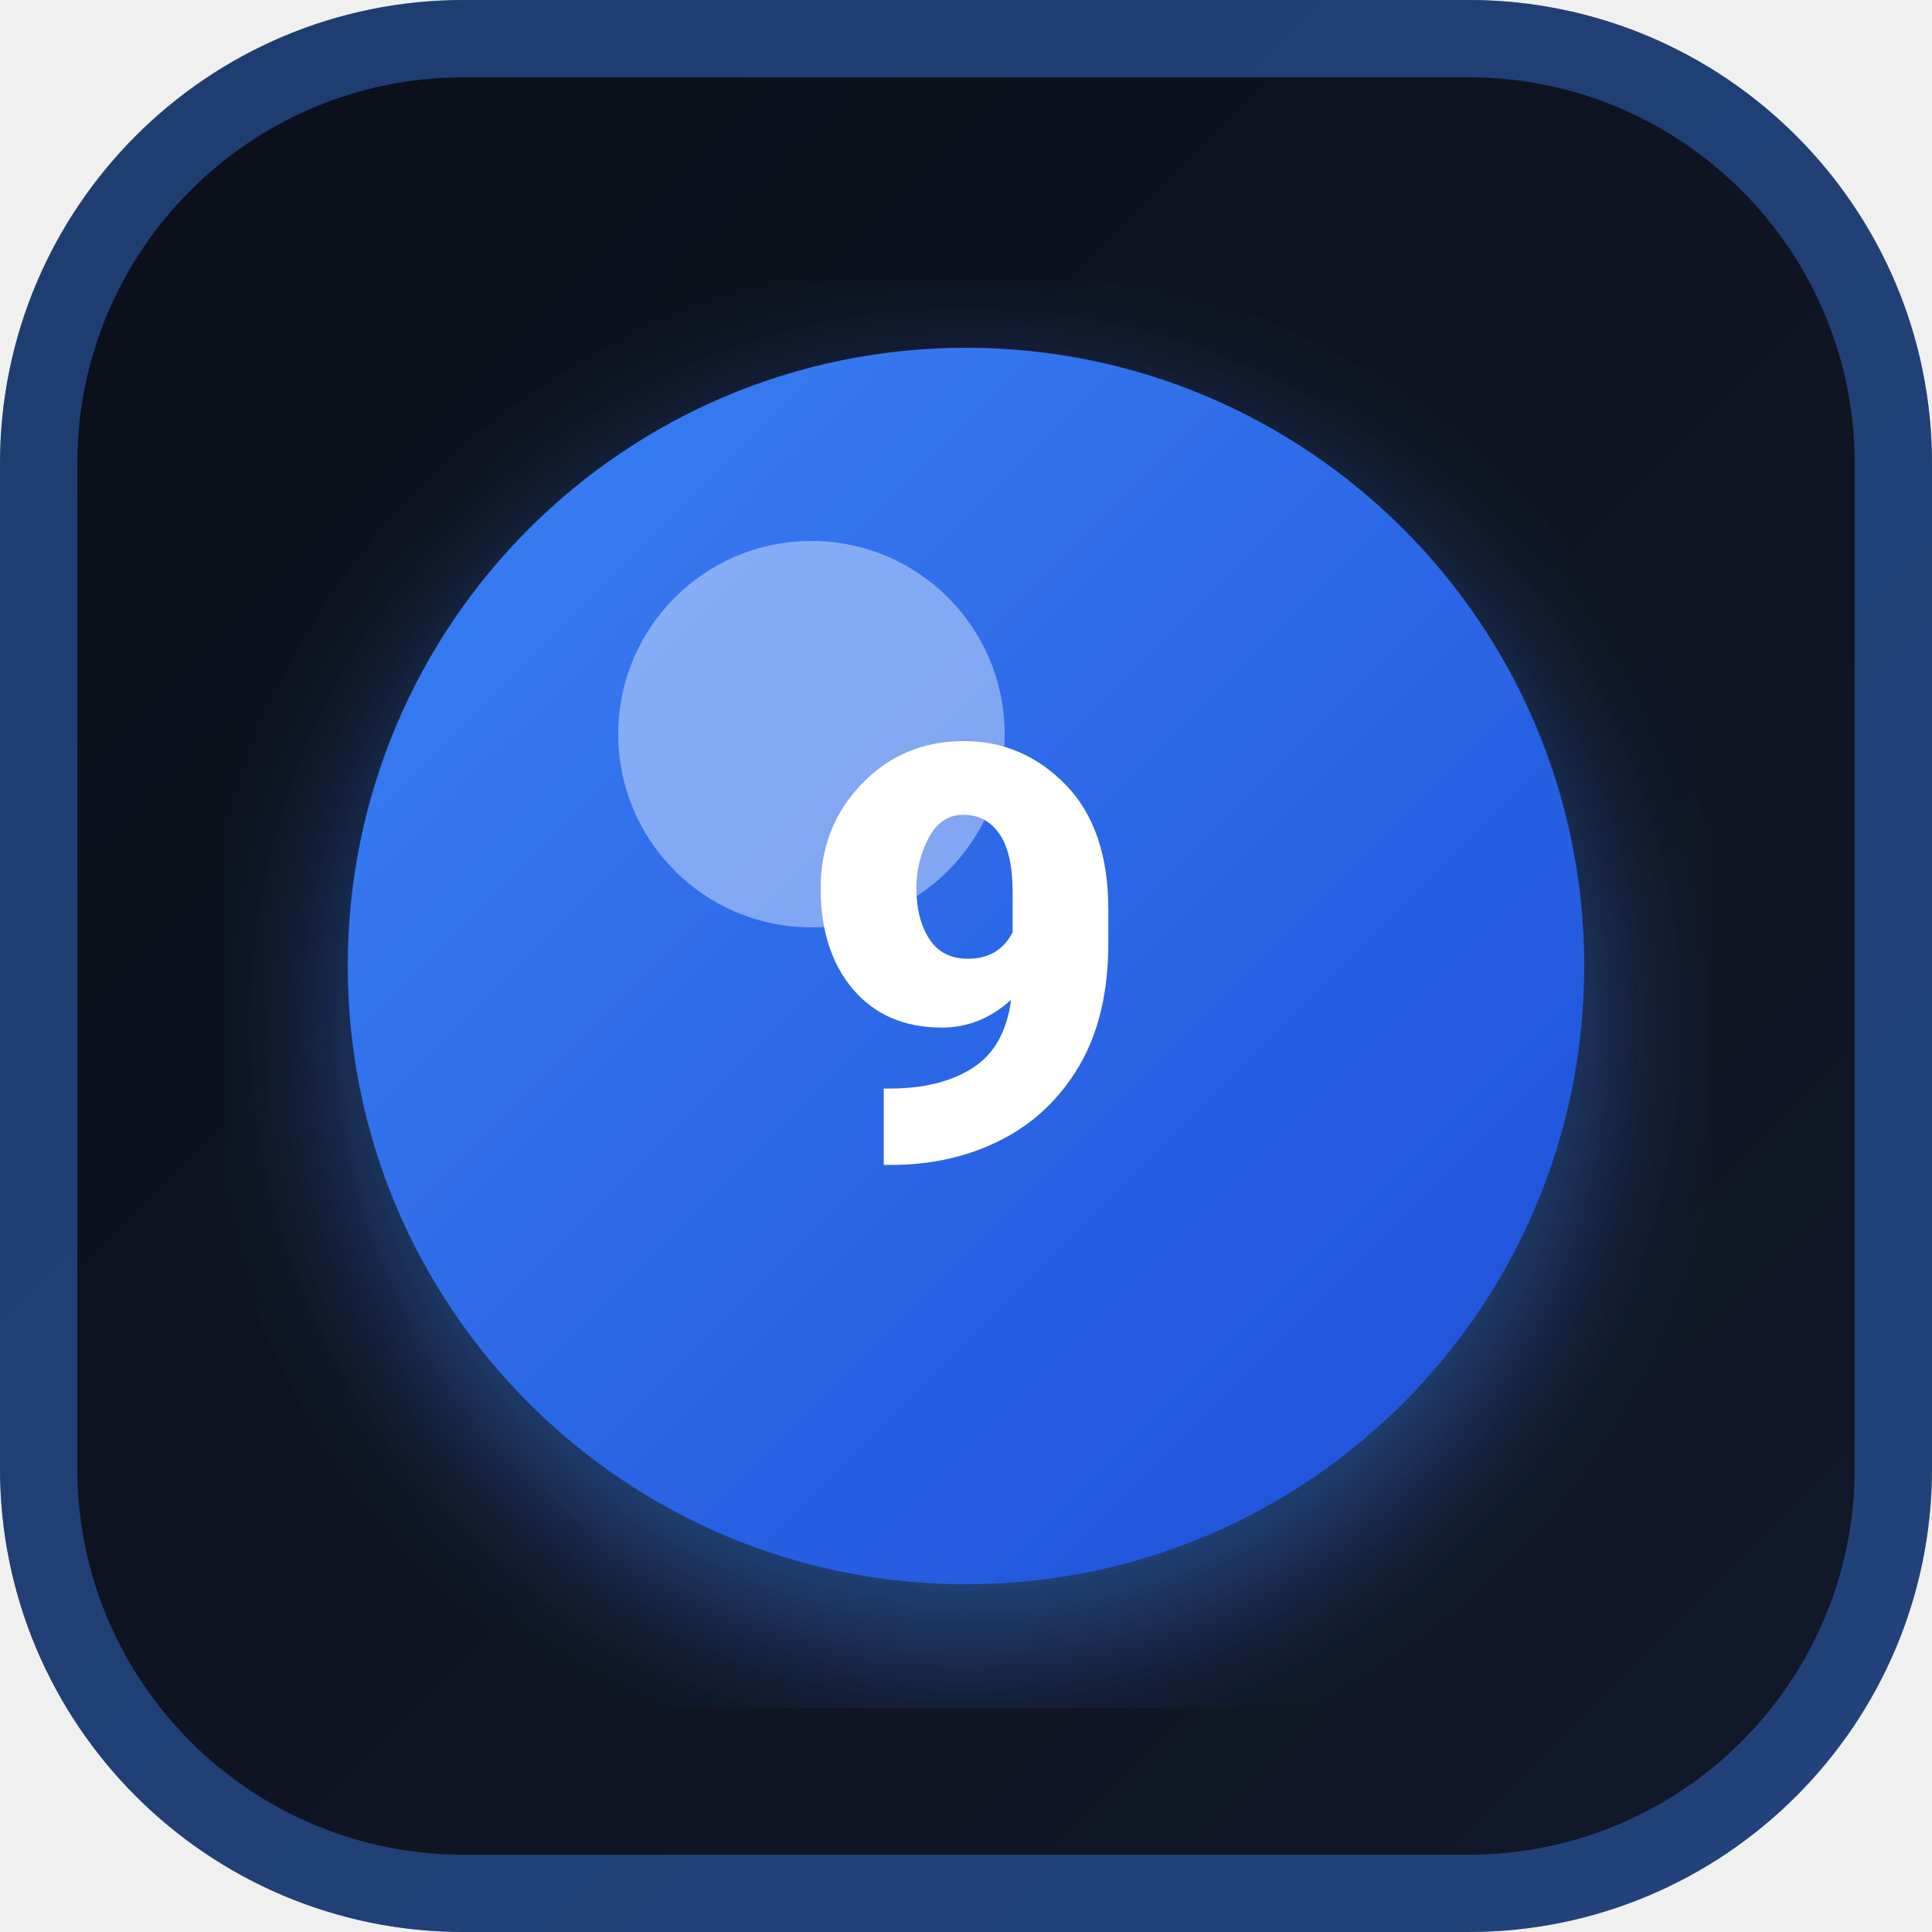
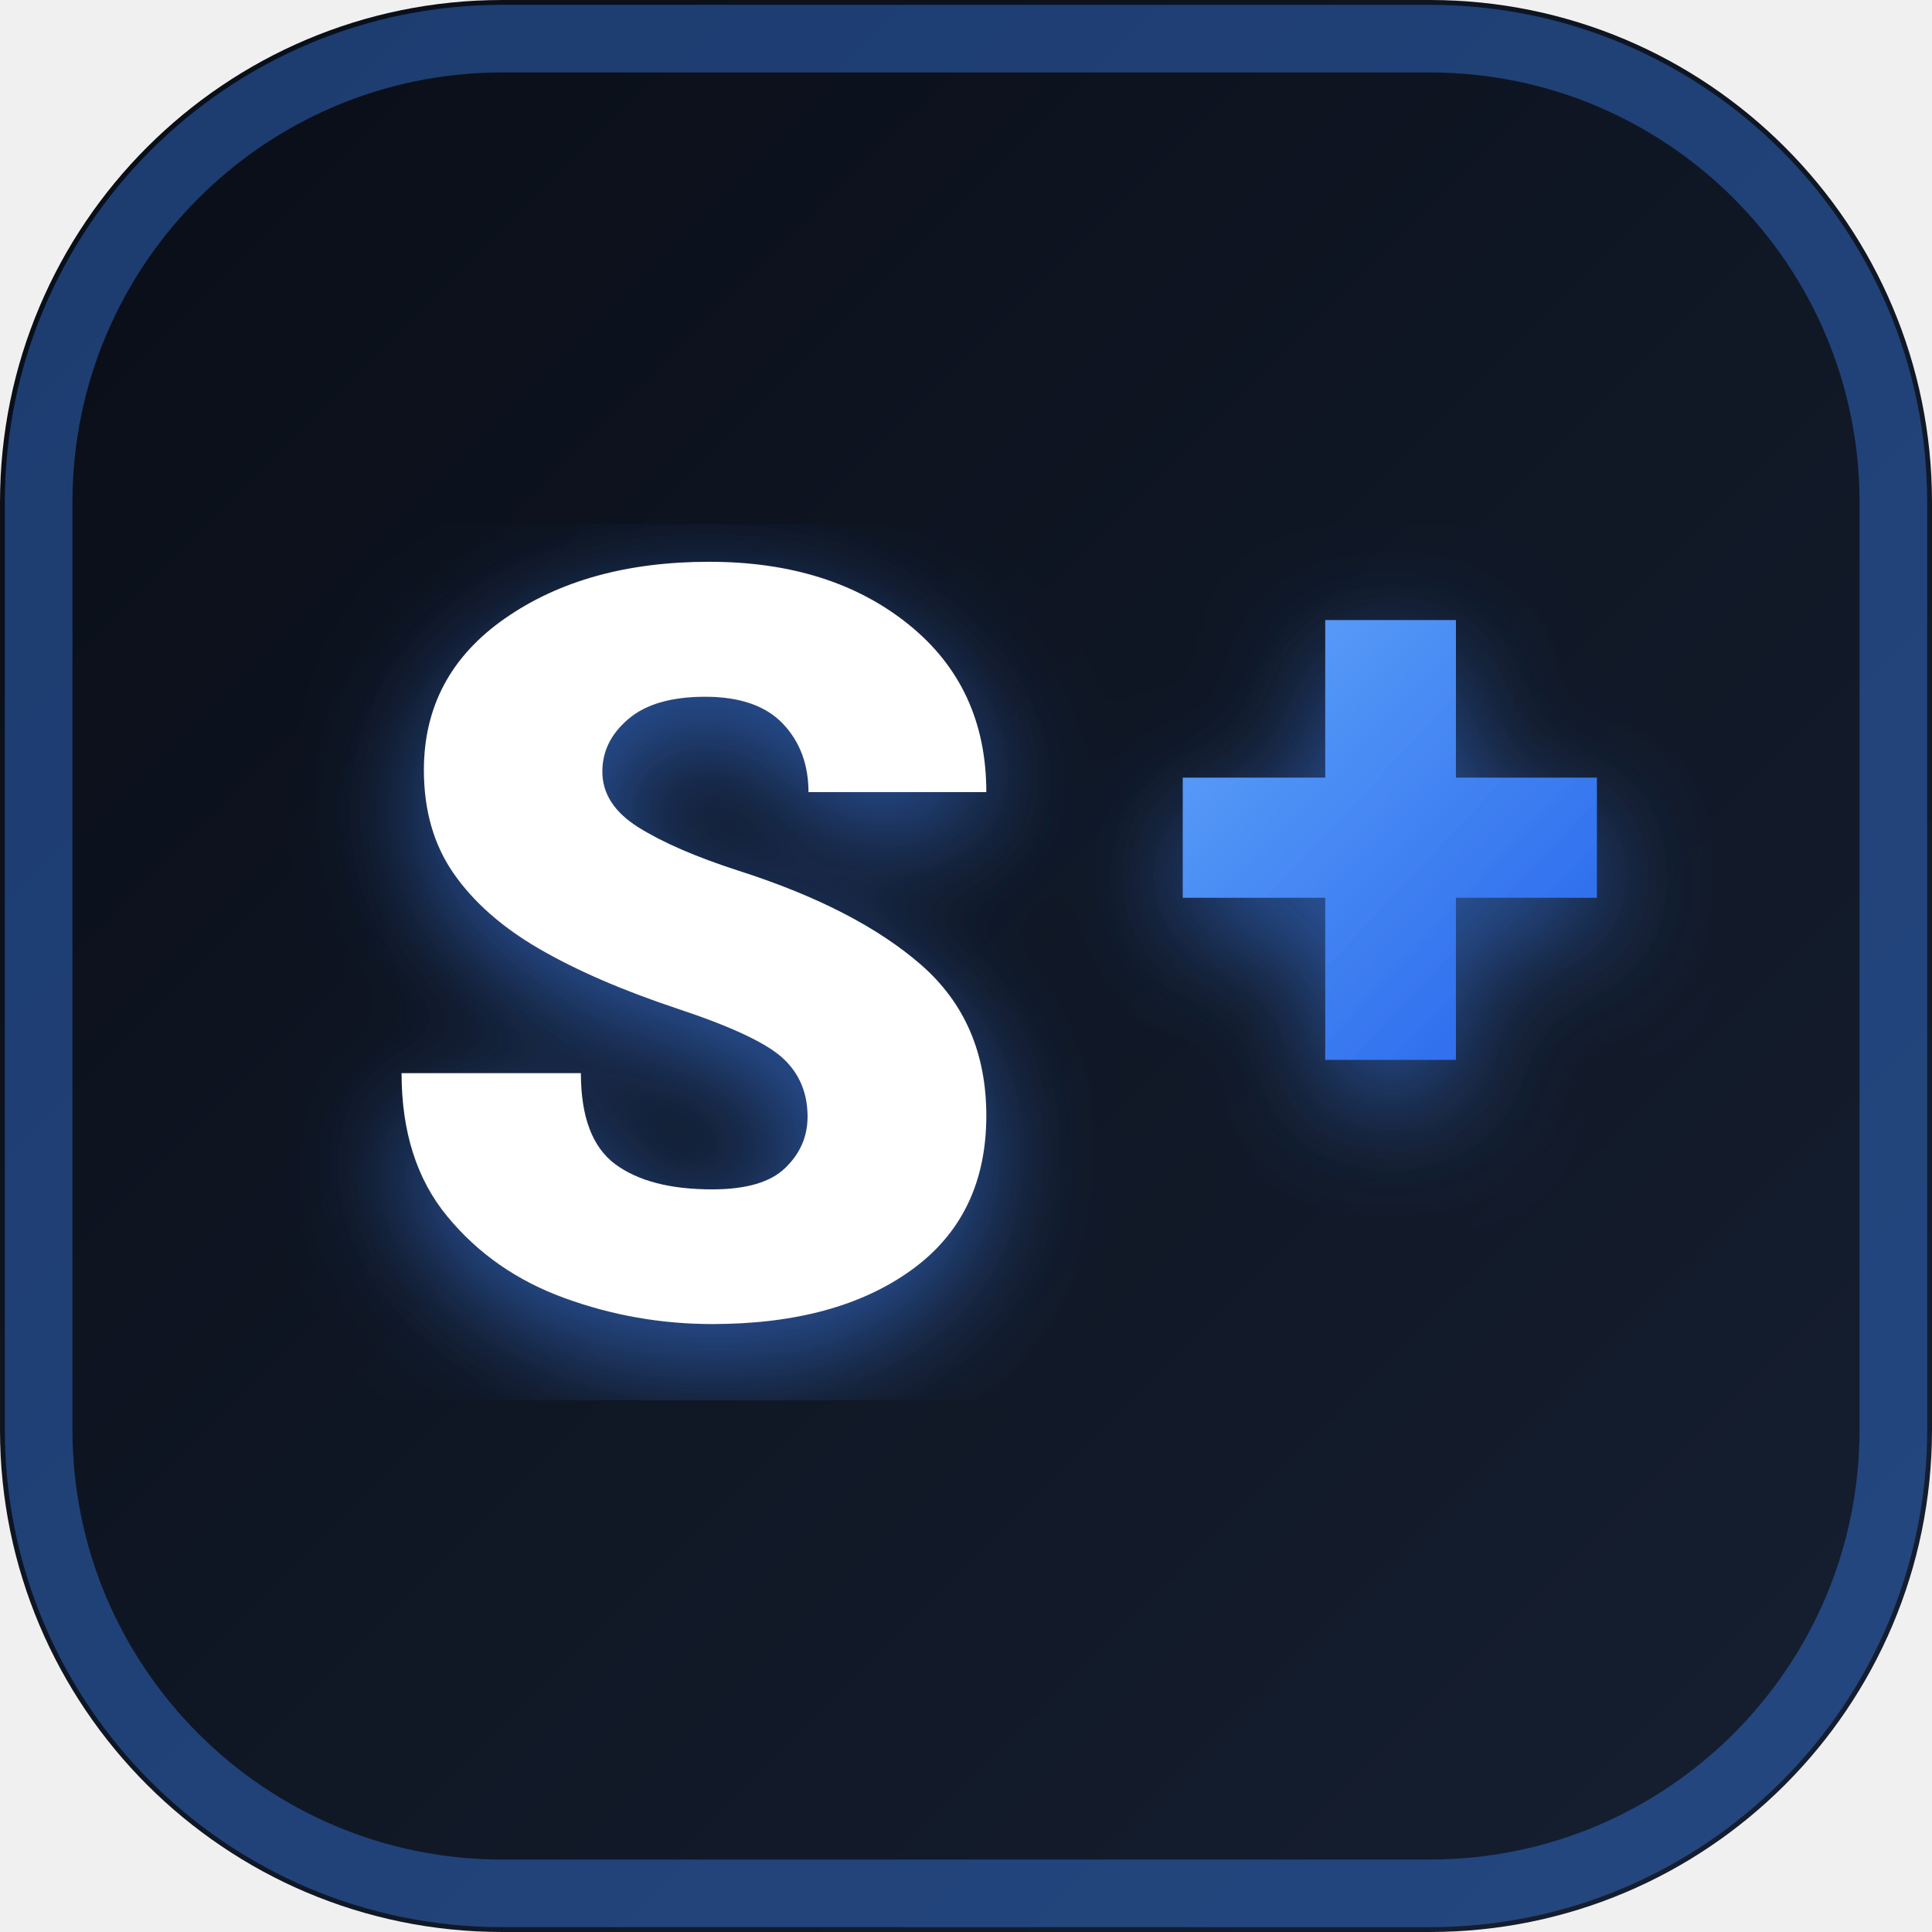
<svg xmlns="http://www.w3.org/2000/svg" viewBox="0 0 100 100">
  <defs>
-     <linearGradient id="bg" x1="0%" y1="0%" x2="100%" y2="100%">
-       <stop offset="0%" stop-color="#0b0f19" />
-       <stop offset="100%" stop-color="#121929" />
+     <linearGradient id="bgGrad" x1="0%" y1="0%" x2="100%" y2="100%">
+       <stop offset="0%" stop-color="#090d16" />
+       <stop offset="100%" stop-color="#162032" />
    </linearGradient>
-     <linearGradient id="ball" x1="0%" y1="0%" x2="100%" y2="100%">
-       <stop offset="0%" stop-color="#3b82f6" />
-       <stop offset="100%" stop-color="#1d4ed8" />
+     <linearGradient id="plusGrad" x1="0%" y1="0%" x2="100%" y2="100%">
+       <stop offset="0%" stop-color="#60a5fa" />
+       <stop offset="100%" stop-color="#2563eb" />
    </linearGradient>
-     <filter id="glow">
-       <feDropShadow dx="0" dy="3" stdDeviation="4" flood-color="#3b82f6" flood-opacity="0.5" />
+     <filter id="glowFilter">
+       <feDropShadow dx="0" dy="2" stdDeviation="3" flood-color="#3b82f6" flood-opacity="0.6" />
    </filter>
  </defs>
-   <rect width="100" height="100" rx="24" fill="url(#bg)" />
-   <rect x="2" y="2" width="96" height="96" rx="22" fill="none" stroke="#3b82f6" stroke-width="4" stroke-opacity="0.4" />
-   <circle cx="50" cy="50" r="32" fill="url(#ball)" filter="url(#glow)" />
-   <circle cx="42" cy="38" r="10" fill="#ffffff" opacity="0.4" />
-   <text x="50" y="60" font-family="-apple-system, BlinkMacSystemFont, 'Segoe UI', Roboto, sans-serif" font-weight="900" font-size="30" fill="#ffffff" text-anchor="middle">9</text>
+   <rect width="100" height="100" rx="26" fill="url(#bgGrad)" />
+   <rect x="2" y="2" width="96" height="96" rx="24" fill="none" stroke="#3b82f6" stroke-width="3.5" stroke-opacity="0.4" />
+   <g filter="url(#glowFilter)">
+     <text x="36" y="68" font-family="-apple-system, BlinkMacSystemFont, 'Plus Jakarta Sans', 'Segoe UI', Roboto, sans-serif" font-weight="900" font-size="54" fill="#ffffff" text-anchor="middle" letter-spacing="-2">S</text>
+     <text x="72" y="58" font-family="-apple-system, BlinkMacSystemFont, 'Plus Jakarta Sans', 'Segoe UI', Roboto, sans-serif" font-weight="900" font-size="44" fill="url(#plusGrad)" text-anchor="middle">+</text>
+   </g>
</svg>
